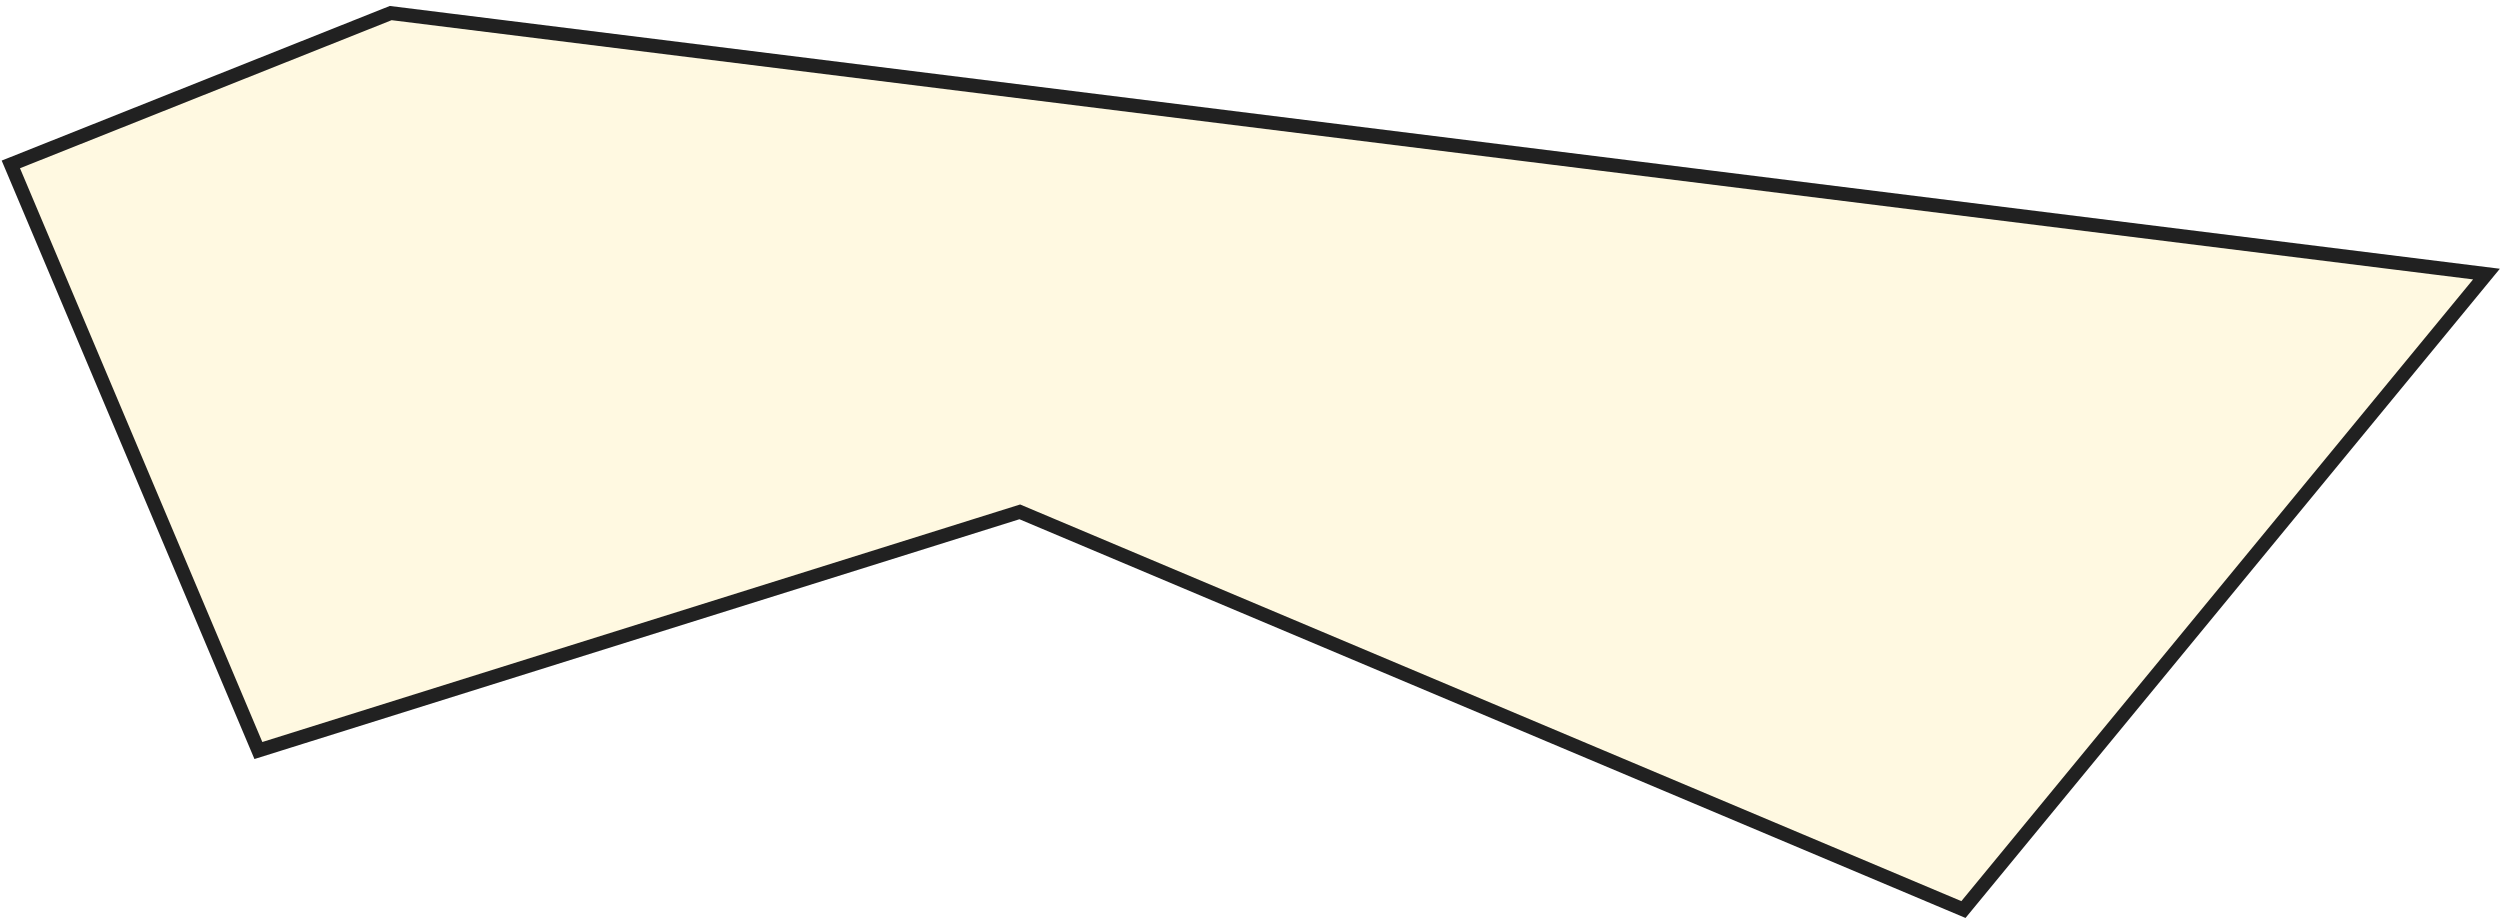
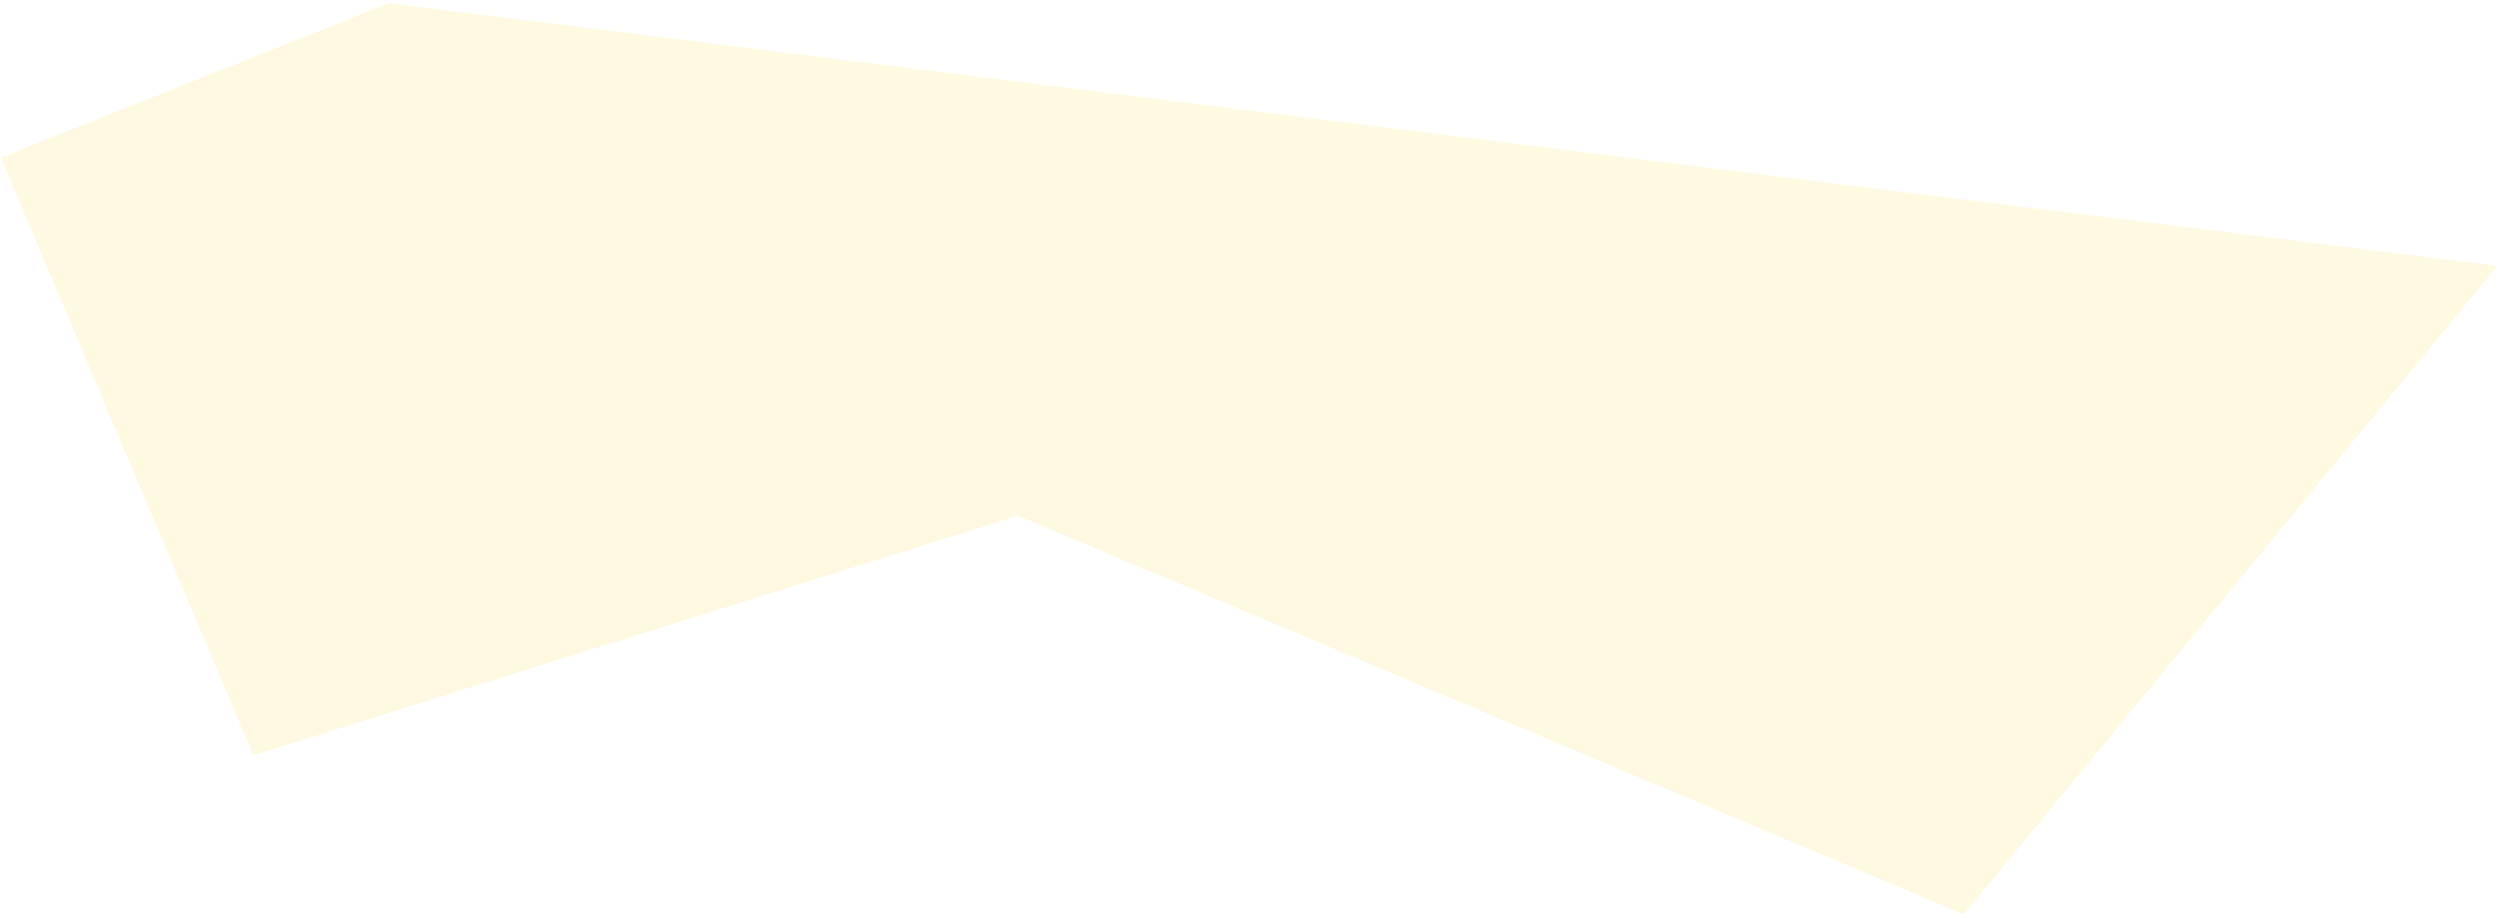
- <svg xmlns="http://www.w3.org/2000/svg" width="360" height="133" viewBox="0 0 360 133" fill="none">
-   <path d="M1.56 23.675L56.263 1.882L358.052 39.467L282.734 130.975L146.849 73.708L37.207 108.075L1.56 23.675Z" fill="#FFF9E1" stroke="#212121" stroke-width="2" />
+ <svg xmlns="http://www.w3.org/2000/svg" width="384" height="141" viewBox="0 0 384 141" fill="none">
+   <path d="M1.463 24.78L59.804 1.538L381.669 41.622L301.341 139.219L156.416 78.142L39.481 114.795L1.463 24.78Z" fill="#FFF9E1" stroke="#FFF9E1" stroke-width="2" />
</svg>
